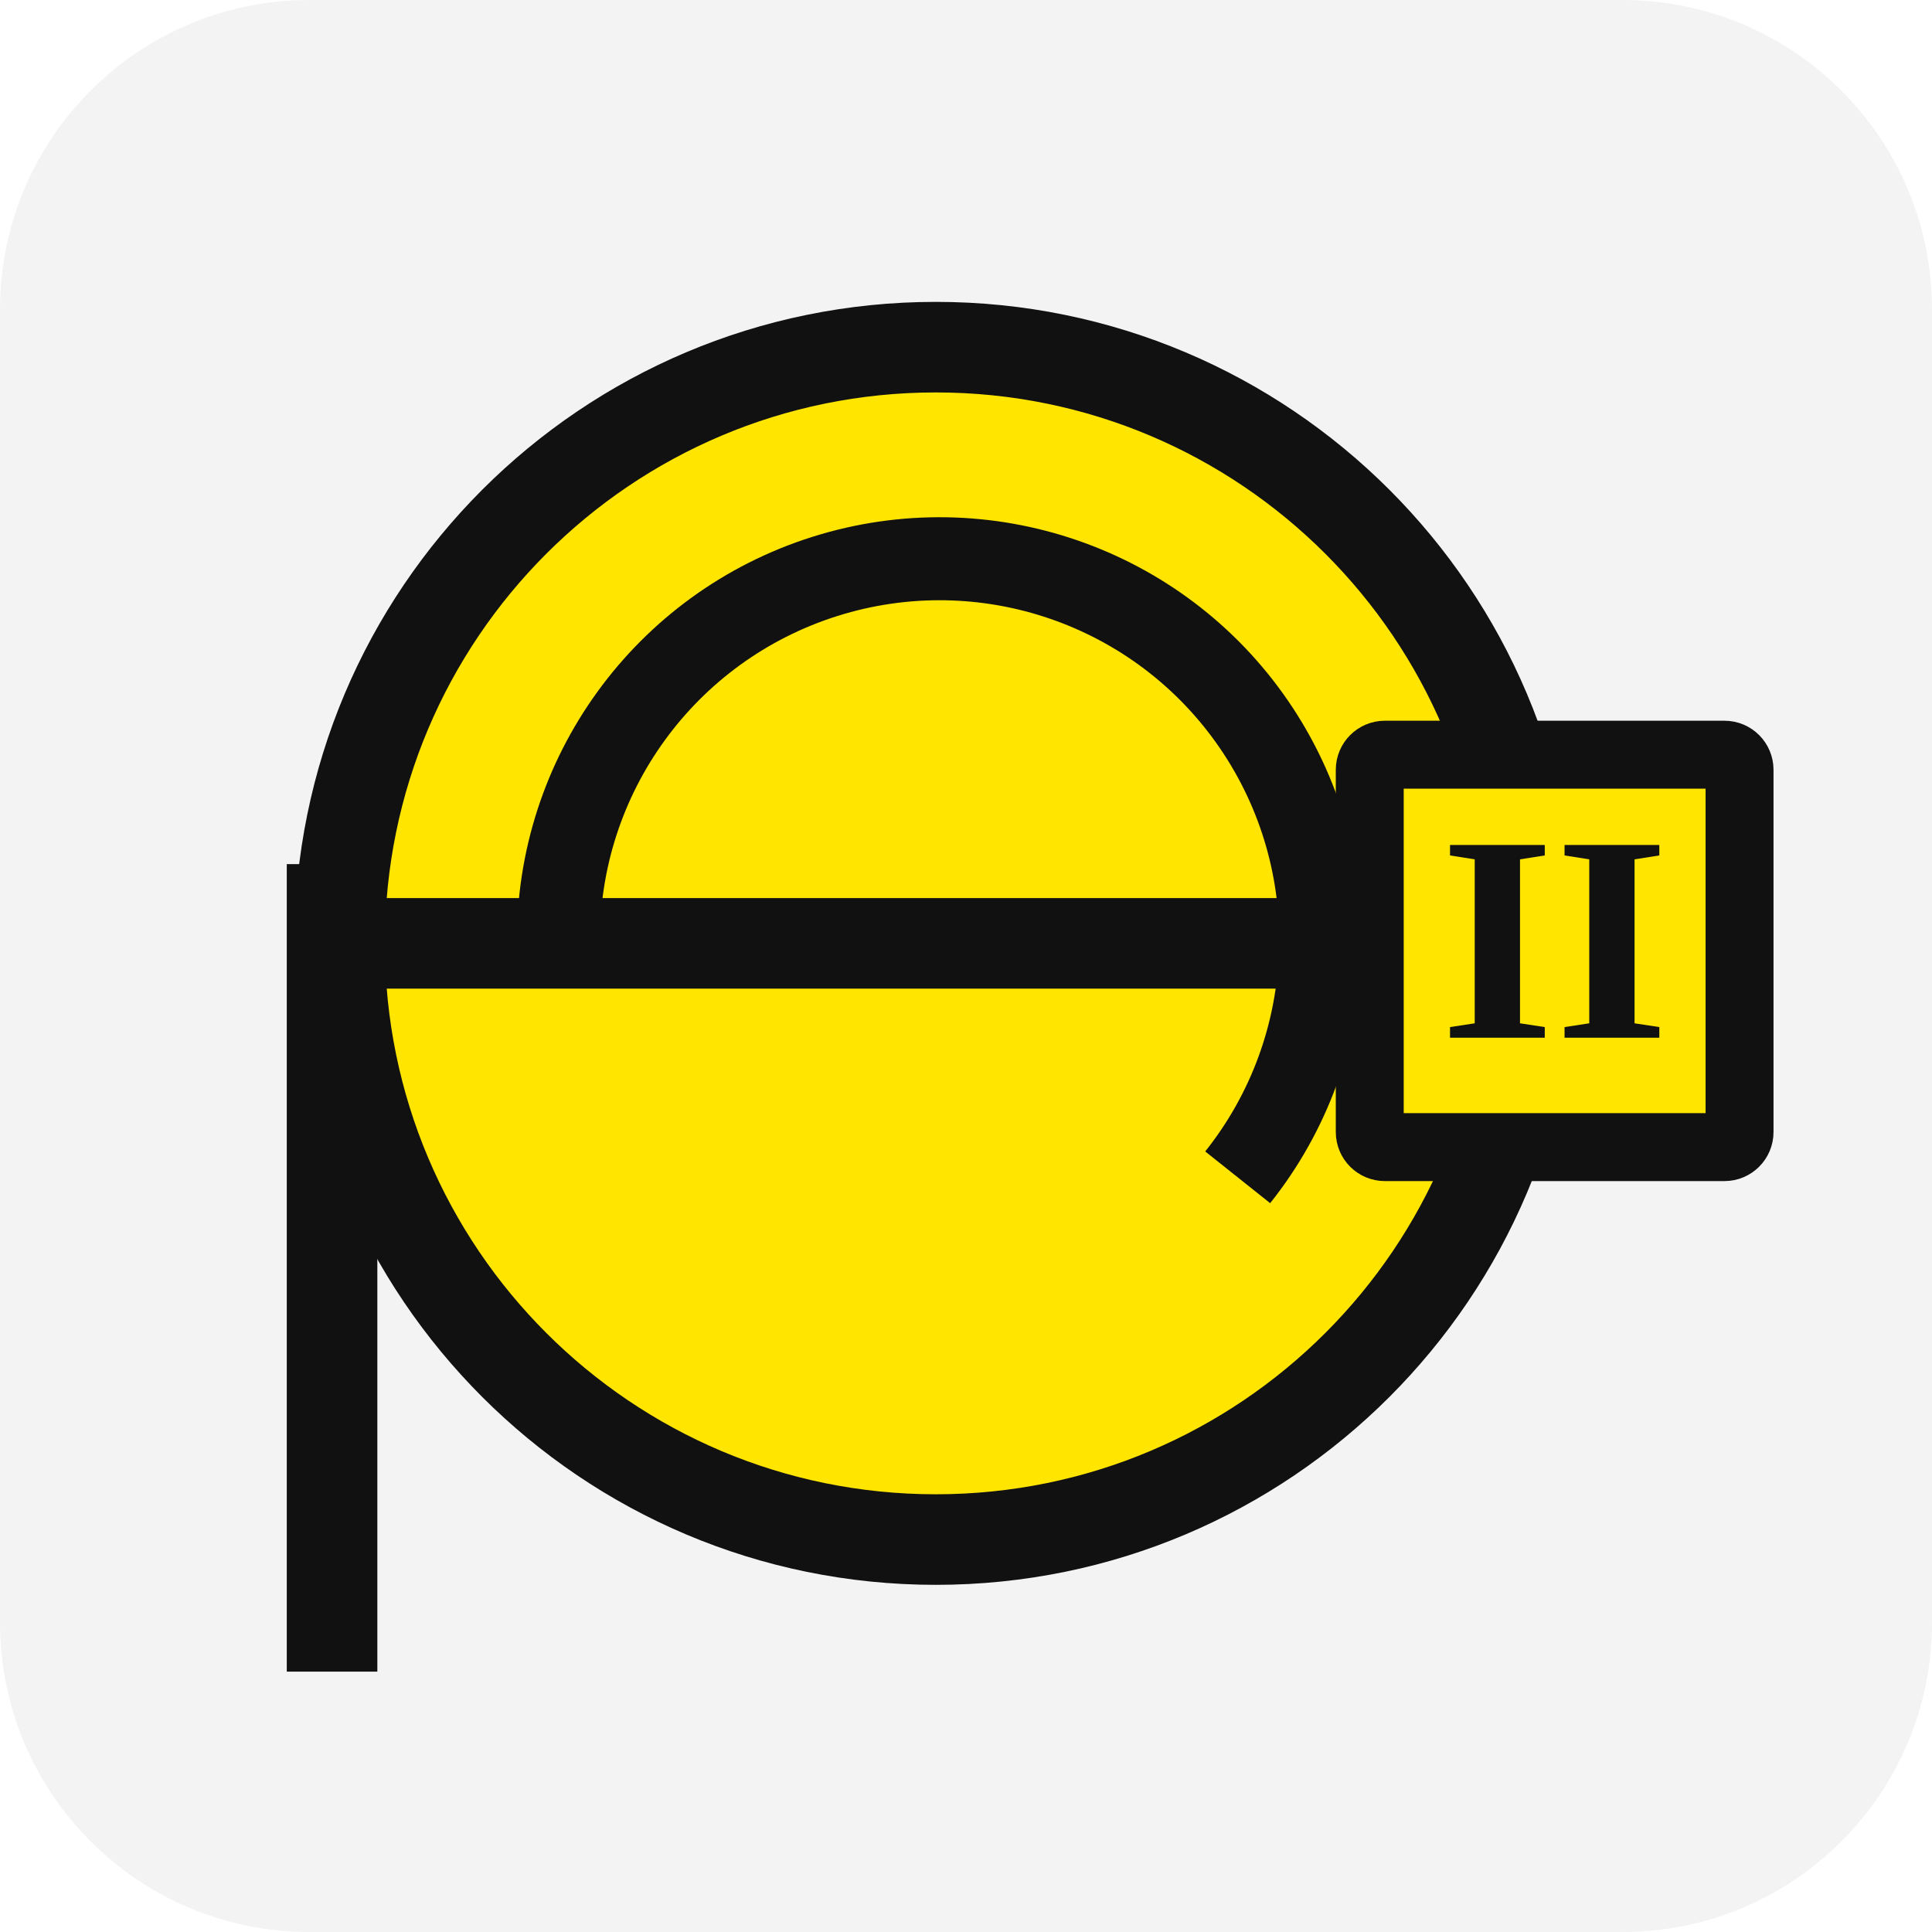
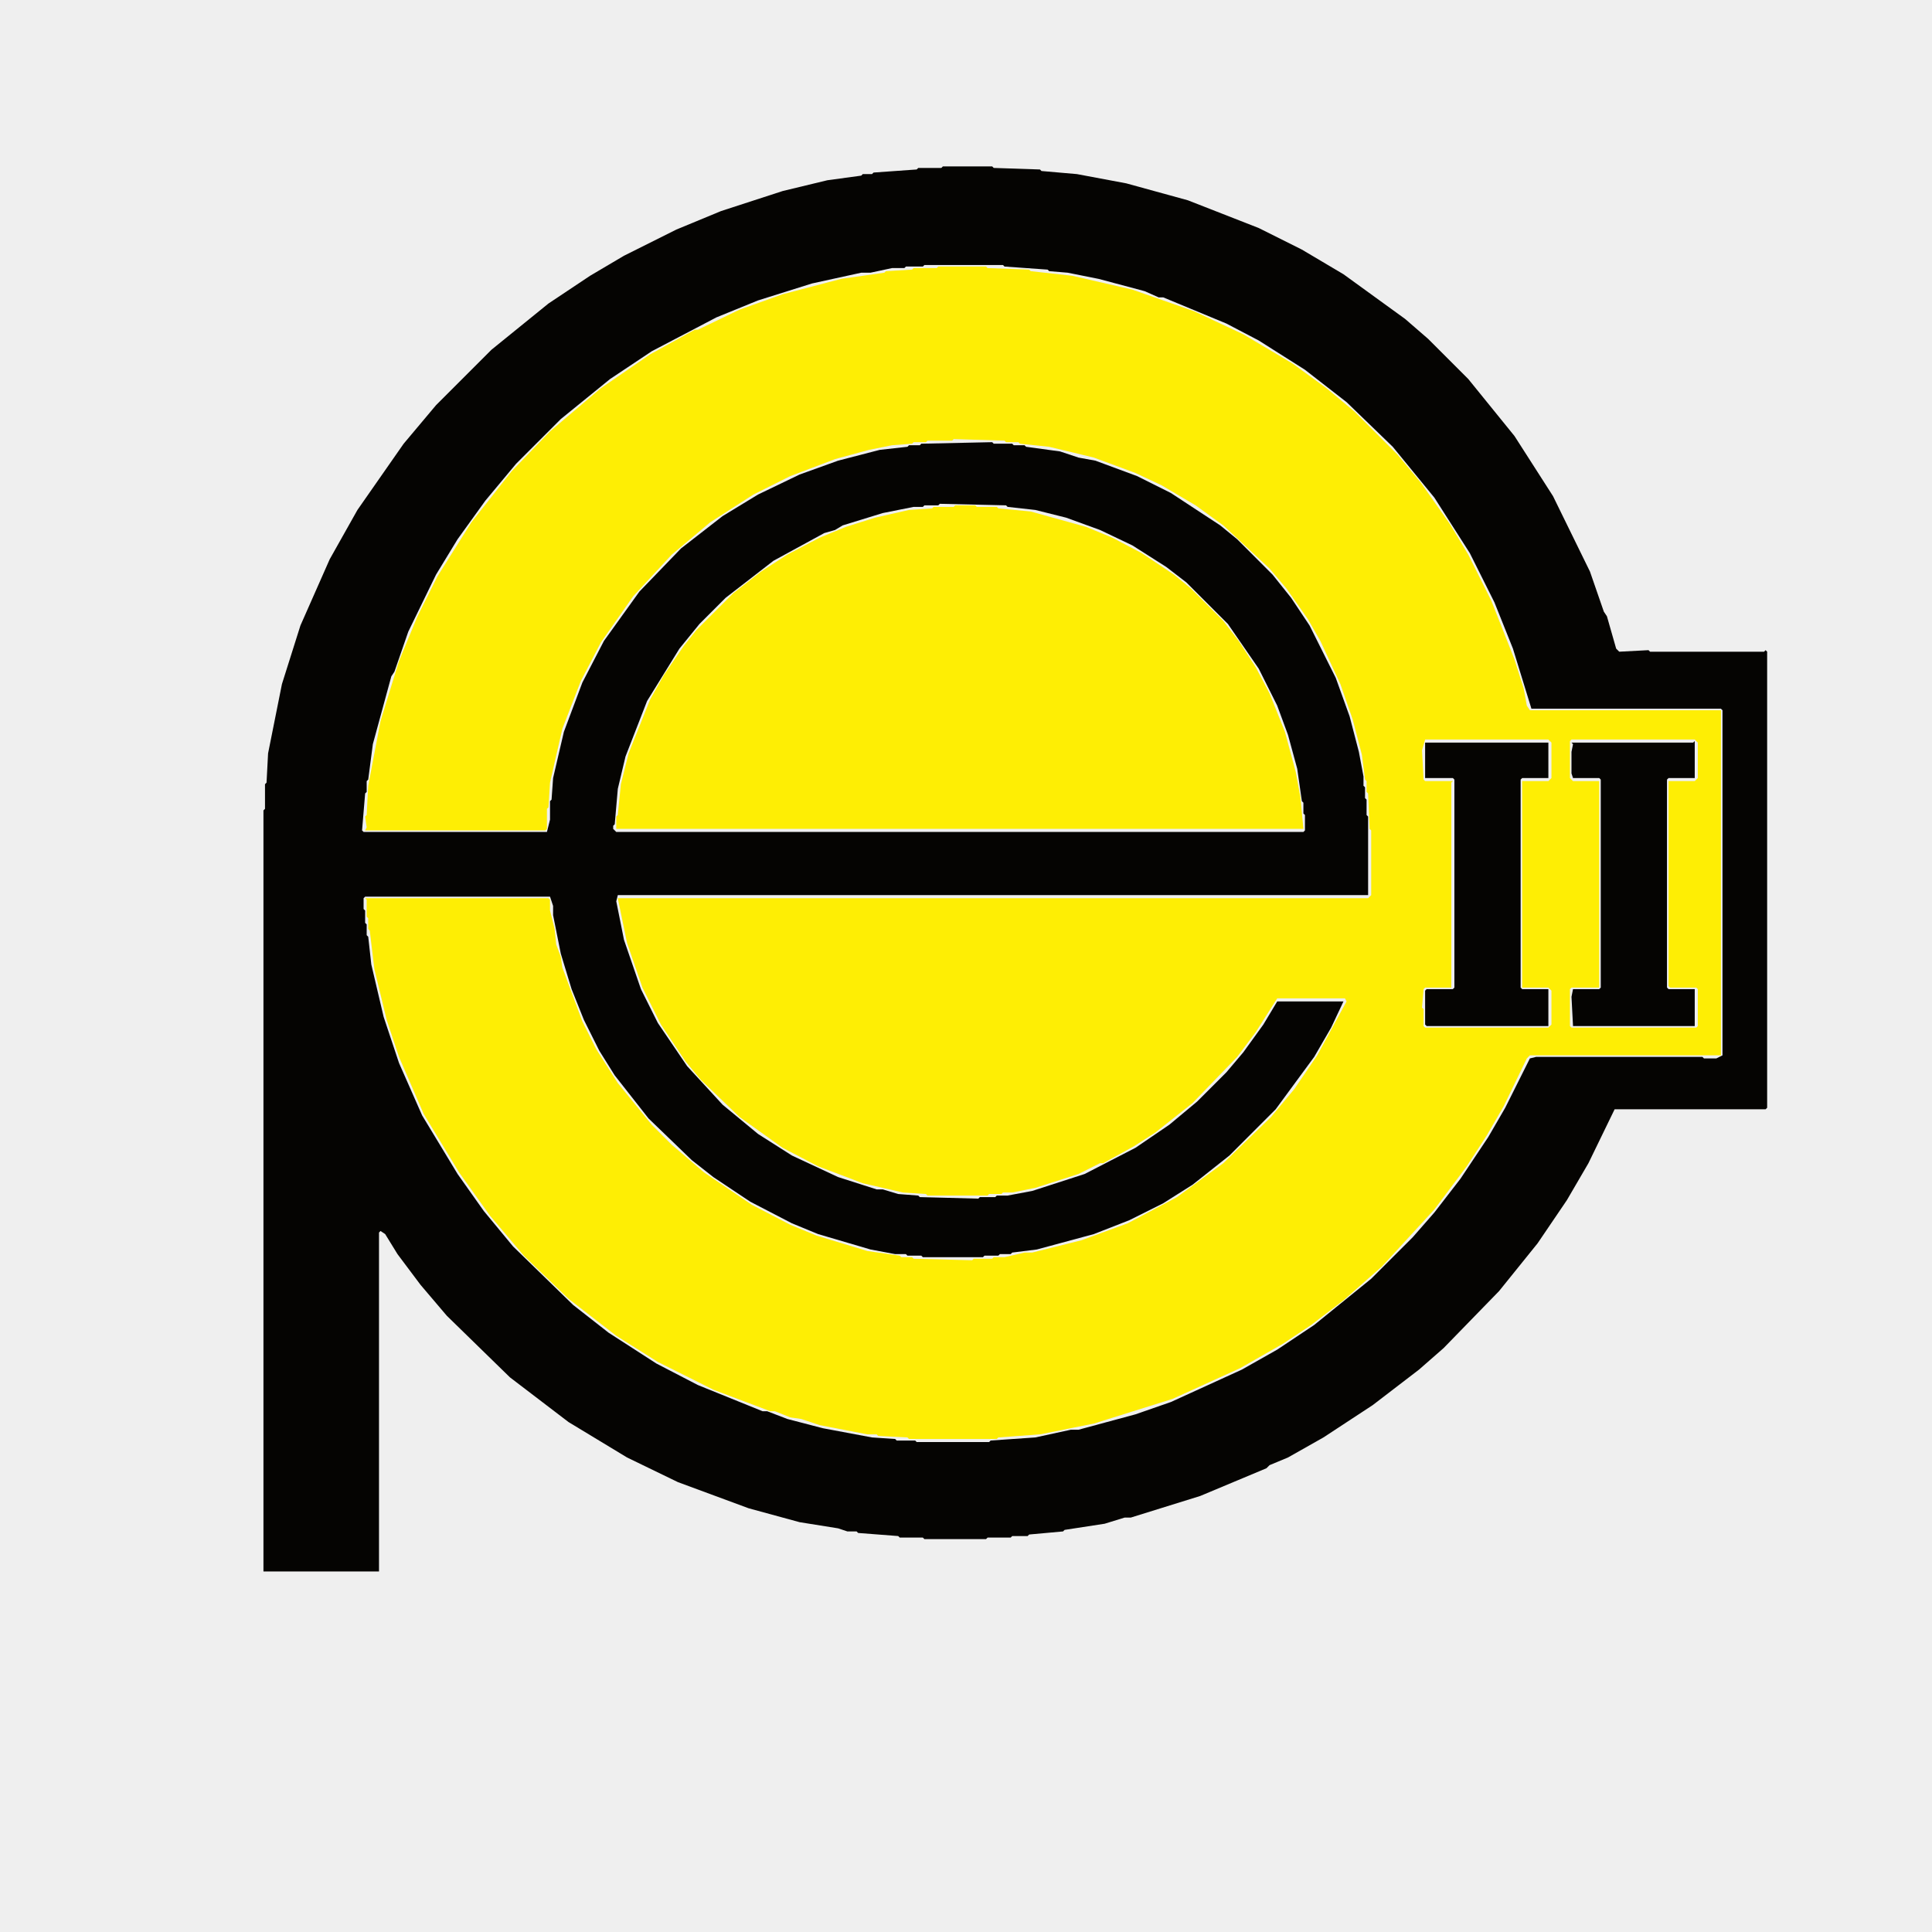
- <svg xmlns="http://www.w3.org/2000/svg" viewBox="0 0 512 512" role="img" aria-labelledby="title desc">
-   <rect width="512" height="512" rx="82" fill="#f3f3f3" />
-   <g transform="translate(38 45)">
-     <circle cx="210" cy="205" r="158" fill="#ffe500" stroke="#111" stroke-width="24" />
-     <path d="M52 205h300" fill="none" stroke="#111" stroke-width="24" stroke-linecap="square" />
-     <path d="M110 205a101 101 0 1 1 180 62" fill="none" stroke="#111" stroke-width="22" />
-     <path d="M50 196v190" fill="none" stroke="#111" stroke-width="24" stroke-linecap="square" />
-     <rect x="325" y="155" width="98" height="104" rx="4" fill="#ffe500" stroke="#111" stroke-width="18" />
-     <text x="374" y="230" text-anchor="middle" font-family="Georgia, Times New Roman, serif" font-size="78" font-weight="700" fill="#111">II</text>
-   </g>
+ <svg xmlns="http://www.w3.org/2000/svg" viewBox="0 0 1254 1254" role="img" aria-labelledby="title desc">
+   <rect width="1254" height="1254" fill="#efefef" />
+   <path d="M 400 530 L 400 538 L 846 538 L 844 517 L 841 501 L 834 475 L 824 450 L 815 433 L 804 416 L 794 403 L 773 382 L 762 373 L 741 359 L 722 349 L 705 342 L 669 332 L 648 330 L 647 329 L 634 329 L 633 328 L 620 328 L 619 329 L 606 329 L 605 330 L 590 331 L 568 336 L 549 342 L 532 349 L 511 360 L 494 371 L 476 385 L 452 409 L 444 419 L 431 438 L 422 454 L 408 489 L 403 509 L 401 529 Z M 609 173 L 608 174 L 593 174 L 592 175 L 575 176 L 574 177 L 546 181 L 508 191 L 480 201 L 453 214 L 451 214 L 422 230 L 390 252 L 357 280 L 332 306 L 306 339 L 284 374 L 271 400 L 259 429 L 247 468 L 239 510 L 238 529 L 237 530 L 238 537 L 237 539 L 354 539 L 355 538 L 355 525 L 356 524 L 357 508 L 365 473 L 377 442 L 390 417 L 411 387 L 436 360 L 461 339 L 489 321 L 513 309 L 542 298 L 564 292 L 579 289 L 592 288 L 593 287 L 601 287 L 602 286 L 618 286 L 619 285 L 652 286 L 653 287 L 661 287 L 662 288 L 681 290 L 710 297 L 737 307 L 754 315 L 776 328 L 794 341 L 824 369 L 835 382 L 849 402 L 857 416 L 870 444 L 878 467 L 884 490 L 886 506 L 887 507 L 887 514 L 888 515 L 889 538 L 890 539 L 890 581 L 888 583 L 401 583 L 407 612 L 417 641 L 429 665 L 445 689 L 455 701 L 480 725 L 508 745 L 531 757 L 560 768 L 586 774 L 601 775 L 602 776 L 641 776 L 642 775 L 650 775 L 651 774 L 657 774 L 672 771 L 700 762 L 714 755 L 716 755 L 736 744 L 750 735 L 774 716 L 803 686 L 815 670 L 829 648 L 873 648 L 874 650 L 855 685 L 840 707 L 825 725 L 794 755 L 764 777 L 732 794 L 702 805 L 670 813 L 665 813 L 652 816 L 645 816 L 644 817 L 632 817 L 631 818 L 593 817 L 592 816 L 585 816 L 584 815 L 563 812 L 530 802 L 513 795 L 488 782 L 457 761 L 436 743 L 423 730 L 401 703 L 387 681 L 378 663 L 365 628 L 364 621 L 361 613 L 360 603 L 357 591 L 357 584 L 356 583 L 237 583 L 238 584 L 238 595 L 239 596 L 239 603 L 240 604 L 243 629 L 251 662 L 259 686 L 275 723 L 298 761 L 318 789 L 340 815 L 369 843 L 400 867 L 427 884 L 463 902 L 500 916 L 503 916 L 513 920 L 520 921 L 532 925 L 563 931 L 569 931 L 570 932 L 589 933 L 590 934 L 647 934 L 648 933 L 675 931 L 710 924 L 761 908 L 805 888 L 833 872 L 851 860 L 872 844 L 897 822 L 931 785 L 952 757 L 965 737 L 976 718 L 991 687 L 993 685 L 1117 685 L 1117 461 L 993 461 L 991 458 L 989 447 L 983 428 L 968 390 L 953 360 L 941 340 L 922 313 L 907 295 L 879 267 L 861 252 L 839 236 L 807 217 L 775 202 L 735 188 L 696 179 L 669 176 L 668 175 L 641 174 L 640 173 Z M 1020 480 L 1100 480 L 1102 482 L 1102 505 L 1100 507 L 1083 507 L 1083 640 L 1084 641 L 1101 641 L 1102 642 L 1102 666 L 1101 667 L 1020 667 L 1019 666 L 1019 642 L 1020 641 L 1038 641 L 1038 507 L 1021 507 L 1019 505 L 1019 481 Z M 925 480 L 1005 480 L 1007 482 L 1007 505 L 1005 507 L 988 507 L 988 641 L 1005 641 L 1007 643 L 1007 665 L 1005 667 L 925 667 L 924 666 L 924 655 L 923 654 L 924 642 L 925 641 L 942 641 L 942 508 L 943 507 L 925 507 L 924 506 L 923 487 Z" fill="#feee04" fill-rule="evenodd" />
+   <path d="M 1147 423 L 1146 422 L 1145 423 L 1071 423 L 1070 422 L 1051 423 L 1049 421 L 1043 400 L 1041 397 L 1032 371 L 1008 322 L 983 283 L 953 246 L 927 220 L 912 207 L 872 178 L 845 162 L 817 148 L 771 130 L 731 119 L 699 113 L 676 111 L 675 110 L 645 109 L 644 108 L 612 108 L 611 109 L 596 109 L 595 110 L 567 112 L 566 113 L 560 113 L 559 114 L 537 117 L 508 124 L 468 137 L 439 149 L 405 166 L 383 179 L 356 197 L 319 227 L 283 263 L 262 288 L 232 331 L 214 363 L 195 406 L 183 444 L 174 489 L 173 508 L 172 509 L 172 525 L 171 526 L 171 1020 L 246 1020 L 246 800 L 247 799 L 250 801 L 258 814 L 273 834 L 290 854 L 331 894 L 369 923 L 407 946 L 440 962 L 486 979 L 519 988 L 544 992 L 550 994 L 556 994 L 557 995 L 583 997 L 584 998 L 599 998 L 600 999 L 640 999 L 641 998 L 656 998 L 657 997 L 667 997 L 668 996 L 690 994 L 691 993 L 717 989 L 730 985 L 734 985 L 779 971 L 822 953 L 824 951 L 836 946 L 859 933 L 891 912 L 921 889 L 937 875 L 973 838 L 998 807 L 1017 779 L 1031 755 L 1048 720 L 1146 720 L 1147 719 Z M 398 536 L 399 535 L 401 512 L 406 491 L 420 455 L 441 421 L 454 405 L 471 388 L 502 364 L 535 346 L 542 344 L 547 341 L 573 333 L 593 329 L 599 329 L 600 328 L 609 328 L 610 327 L 653 328 L 654 329 L 672 331 L 692 336 L 714 344 L 735 354 L 757 368 L 770 378 L 797 405 L 817 434 L 829 458 L 836 477 L 842 499 L 845 520 L 846 521 L 846 528 L 847 529 L 847 539 L 846 540 L 400 540 L 398 538 Z M 600 172 L 651 172 L 652 173 L 680 175 L 681 176 L 693 177 L 713 181 L 743 189 L 752 193 L 755 193 L 796 210 L 817 221 L 847 240 L 874 261 L 904 290 L 931 323 L 954 359 L 970 391 L 982 421 L 994 460 L 1117 460 L 1118 461 L 1118 685 L 1114 687 L 1106 687 L 1105 686 L 997 686 L 993 687 L 977 719 L 966 738 L 948 765 L 931 787 L 917 803 L 890 830 L 853 860 L 829 876 L 806 889 L 760 910 L 737 918 L 700 928 L 695 928 L 672 933 L 643 935 L 642 936 L 595 936 L 594 935 L 582 935 L 581 934 L 566 933 L 534 927 L 511 921 L 498 916 L 495 916 L 453 899 L 426 885 L 395 865 L 372 847 L 333 809 L 314 786 L 297 762 L 274 724 L 259 690 L 249 660 L 241 626 L 239 608 L 238 607 L 238 600 L 237 599 L 237 591 L 236 590 L 236 583 L 237 582 L 357 582 L 359 588 L 359 594 L 364 619 L 371 642 L 379 662 L 389 682 L 399 698 L 421 726 L 449 753 L 463 764 L 487 780 L 514 794 L 531 801 L 565 811 L 581 814 L 588 814 L 589 815 L 598 815 L 599 816 L 638 816 L 639 815 L 648 815 L 649 814 L 656 814 L 657 813 L 673 811 L 710 801 L 733 792 L 755 781 L 774 769 L 798 750 L 828 720 L 853 686 L 864 667 L 872 650 L 829 650 L 820 665 L 807 683 L 796 696 L 777 715 L 759 730 L 737 745 L 704 762 L 670 773 L 654 776 L 647 776 L 646 777 L 636 777 L 635 778 L 597 777 L 596 776 L 583 775 L 573 772 L 569 772 L 544 764 L 514 750 L 492 736 L 469 717 L 446 692 L 427 664 L 416 642 L 405 610 L 400 585 L 401 581 L 888 581 L 888 530 L 887 529 L 887 519 L 886 518 L 886 511 L 885 510 L 885 504 L 882 488 L 876 465 L 867 440 L 850 406 L 838 388 L 826 373 L 803 350 L 792 341 L 760 320 L 738 309 L 711 299 L 700 297 L 688 293 L 666 290 L 665 289 L 658 289 L 657 288 L 645 288 L 644 287 L 598 288 L 597 289 L 590 289 L 589 290 L 571 292 L 544 299 L 519 308 L 492 321 L 469 335 L 442 356 L 415 384 L 392 416 L 378 443 L 366 475 L 359 505 L 358 519 L 357 520 L 357 532 L 355 540 L 236 540 L 235 539 L 237 515 L 238 514 L 238 507 L 239 506 L 242 483 L 254 439 L 256 436 L 265 410 L 283 373 L 297 350 L 315 325 L 335 301 L 364 272 L 396 246 L 423 228 L 465 206 L 492 195 L 527 184 L 559 177 L 565 177 L 579 174 L 587 174 L 588 173 L 599 173 Z M 925 482 L 925 505 L 943 505 L 944 506 L 944 641 L 943 642 L 926 642 L 925 643 L 925 665 L 926 666 L 1005 666 L 1005 642 L 988 642 L 987 641 L 987 506 L 988 505 L 1005 505 L 1005 482 Z M 1100 481 L 1099 482 L 1020 482 L 1021 483 L 1020 488 L 1020 502 L 1021 505 L 1038 505 L 1039 506 L 1039 641 L 1038 642 L 1021 642 L 1020 647 L 1021 666 L 1100 666 L 1100 642 L 1083 642 L 1082 641 L 1082 506 L 1083 505 L 1100 505 Z" fill="#050402" fill-rule="evenodd" />
</svg>
